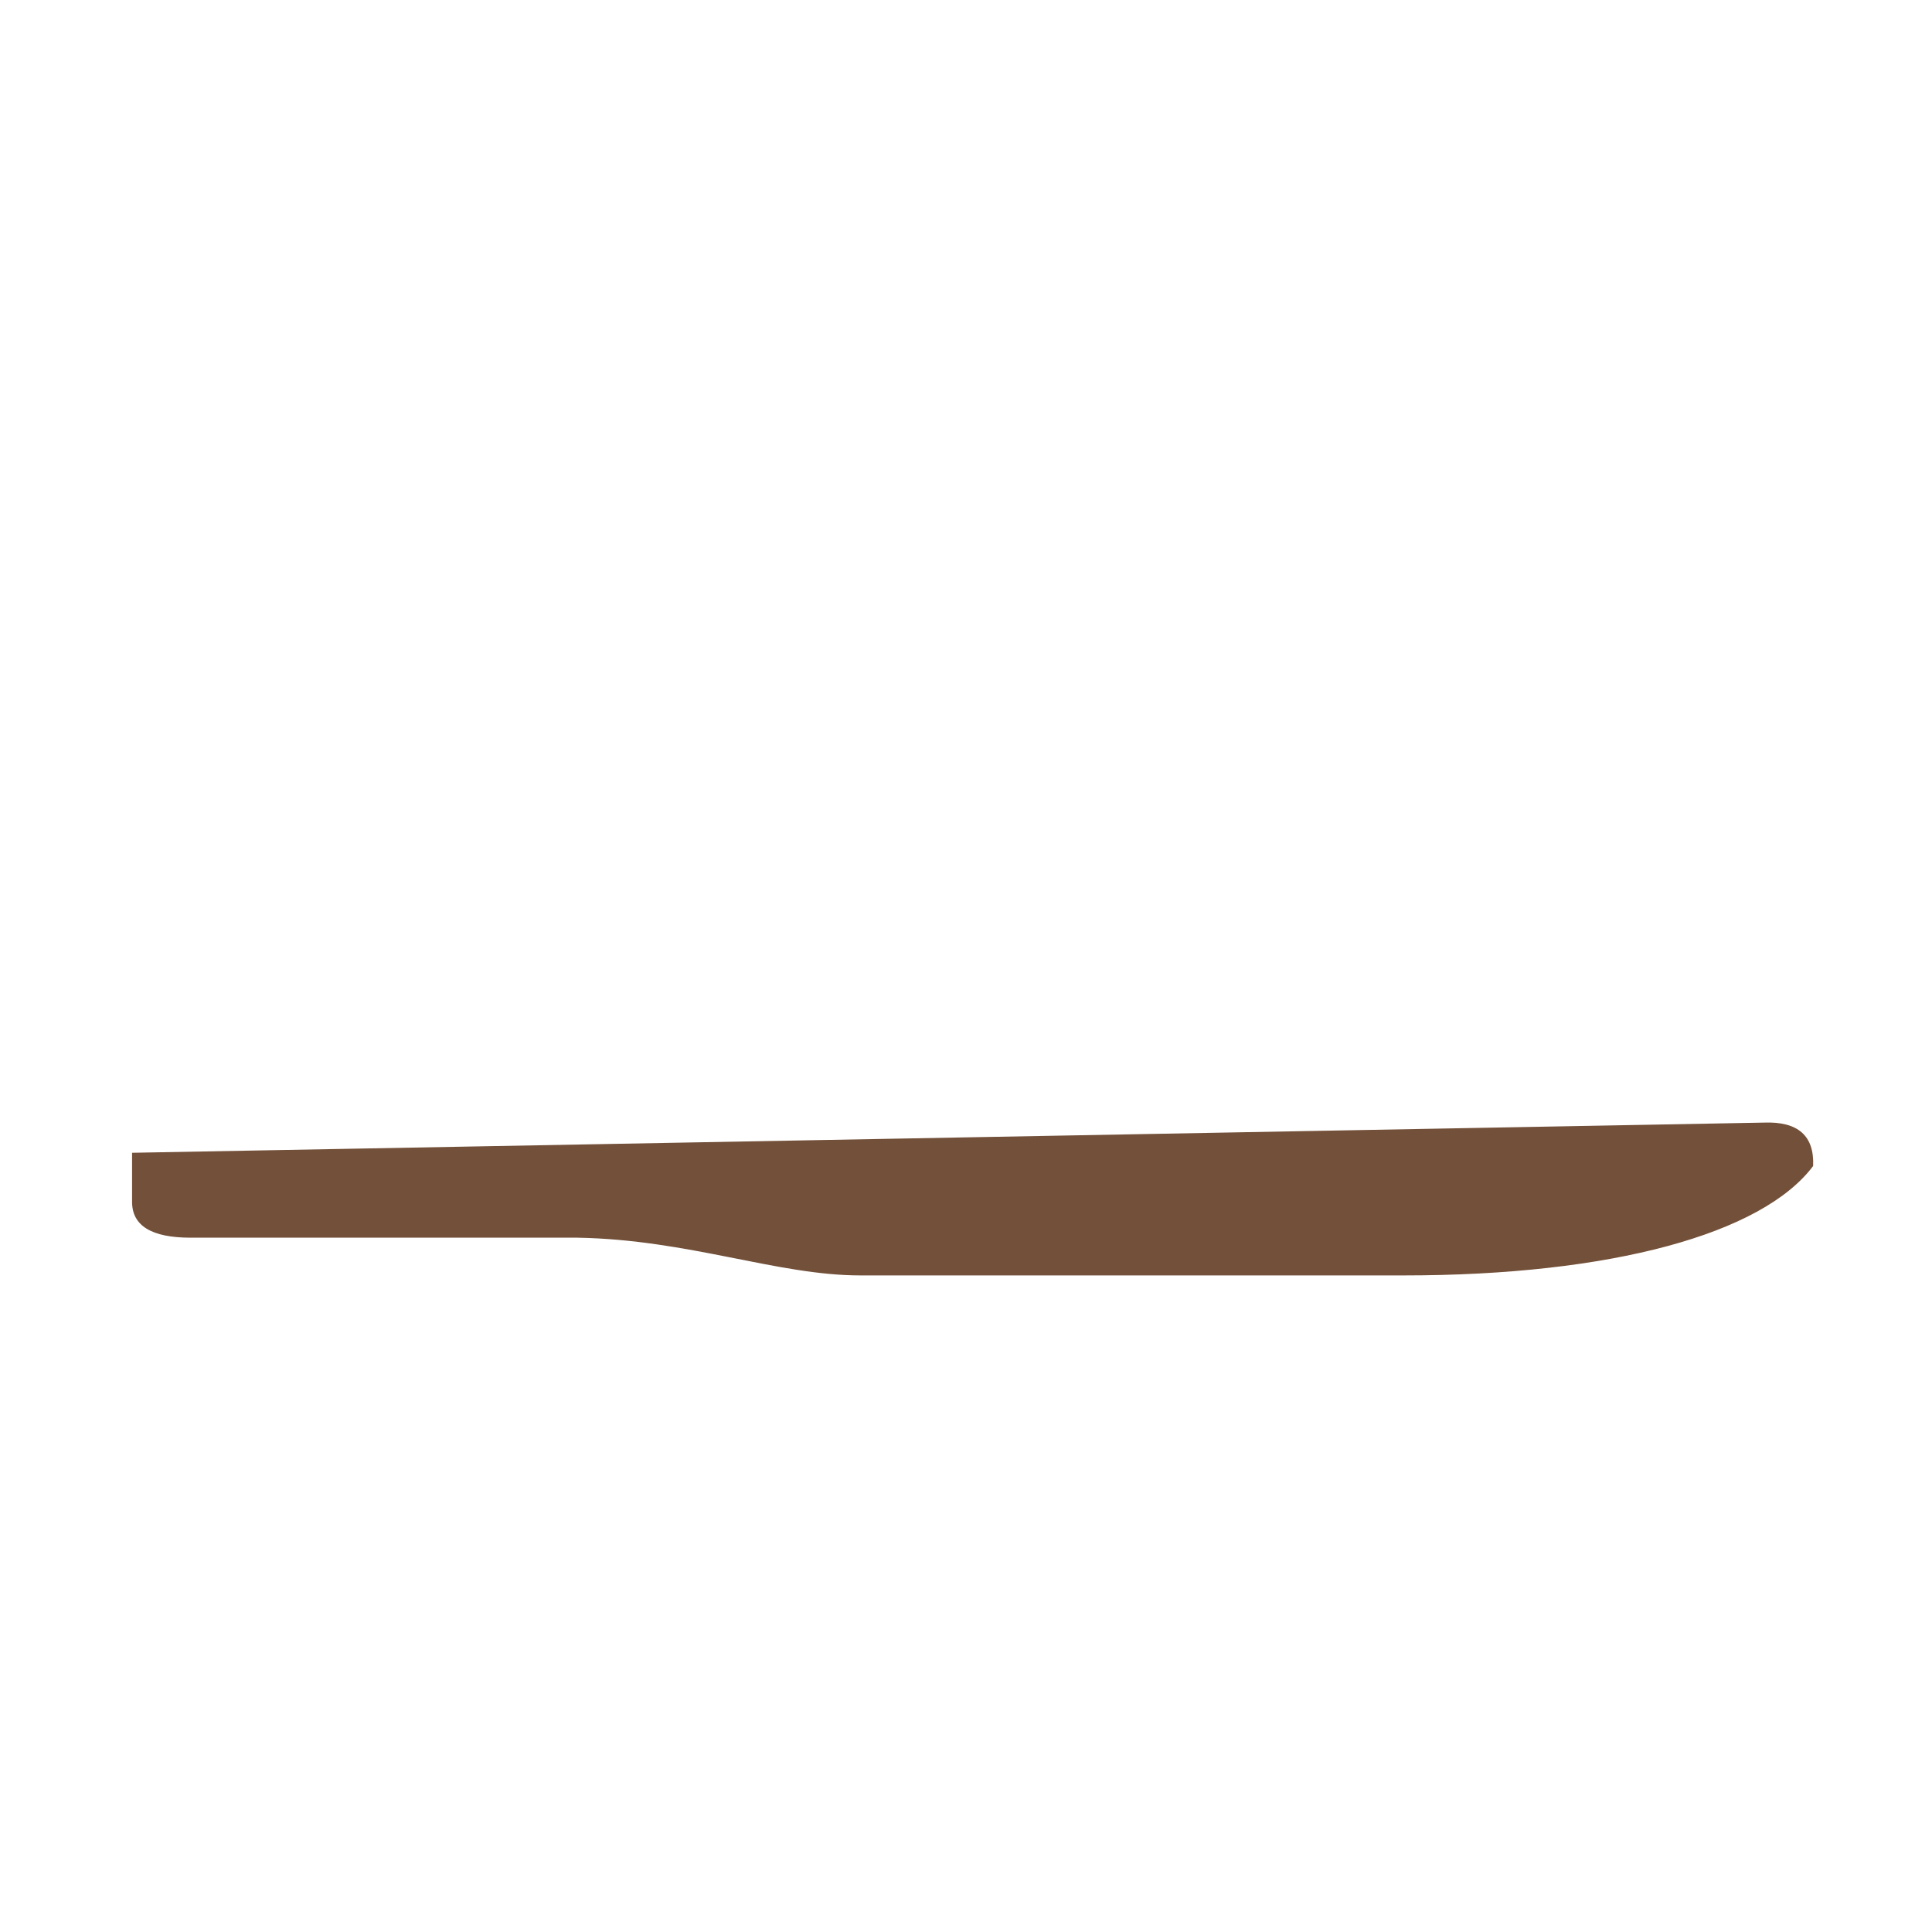
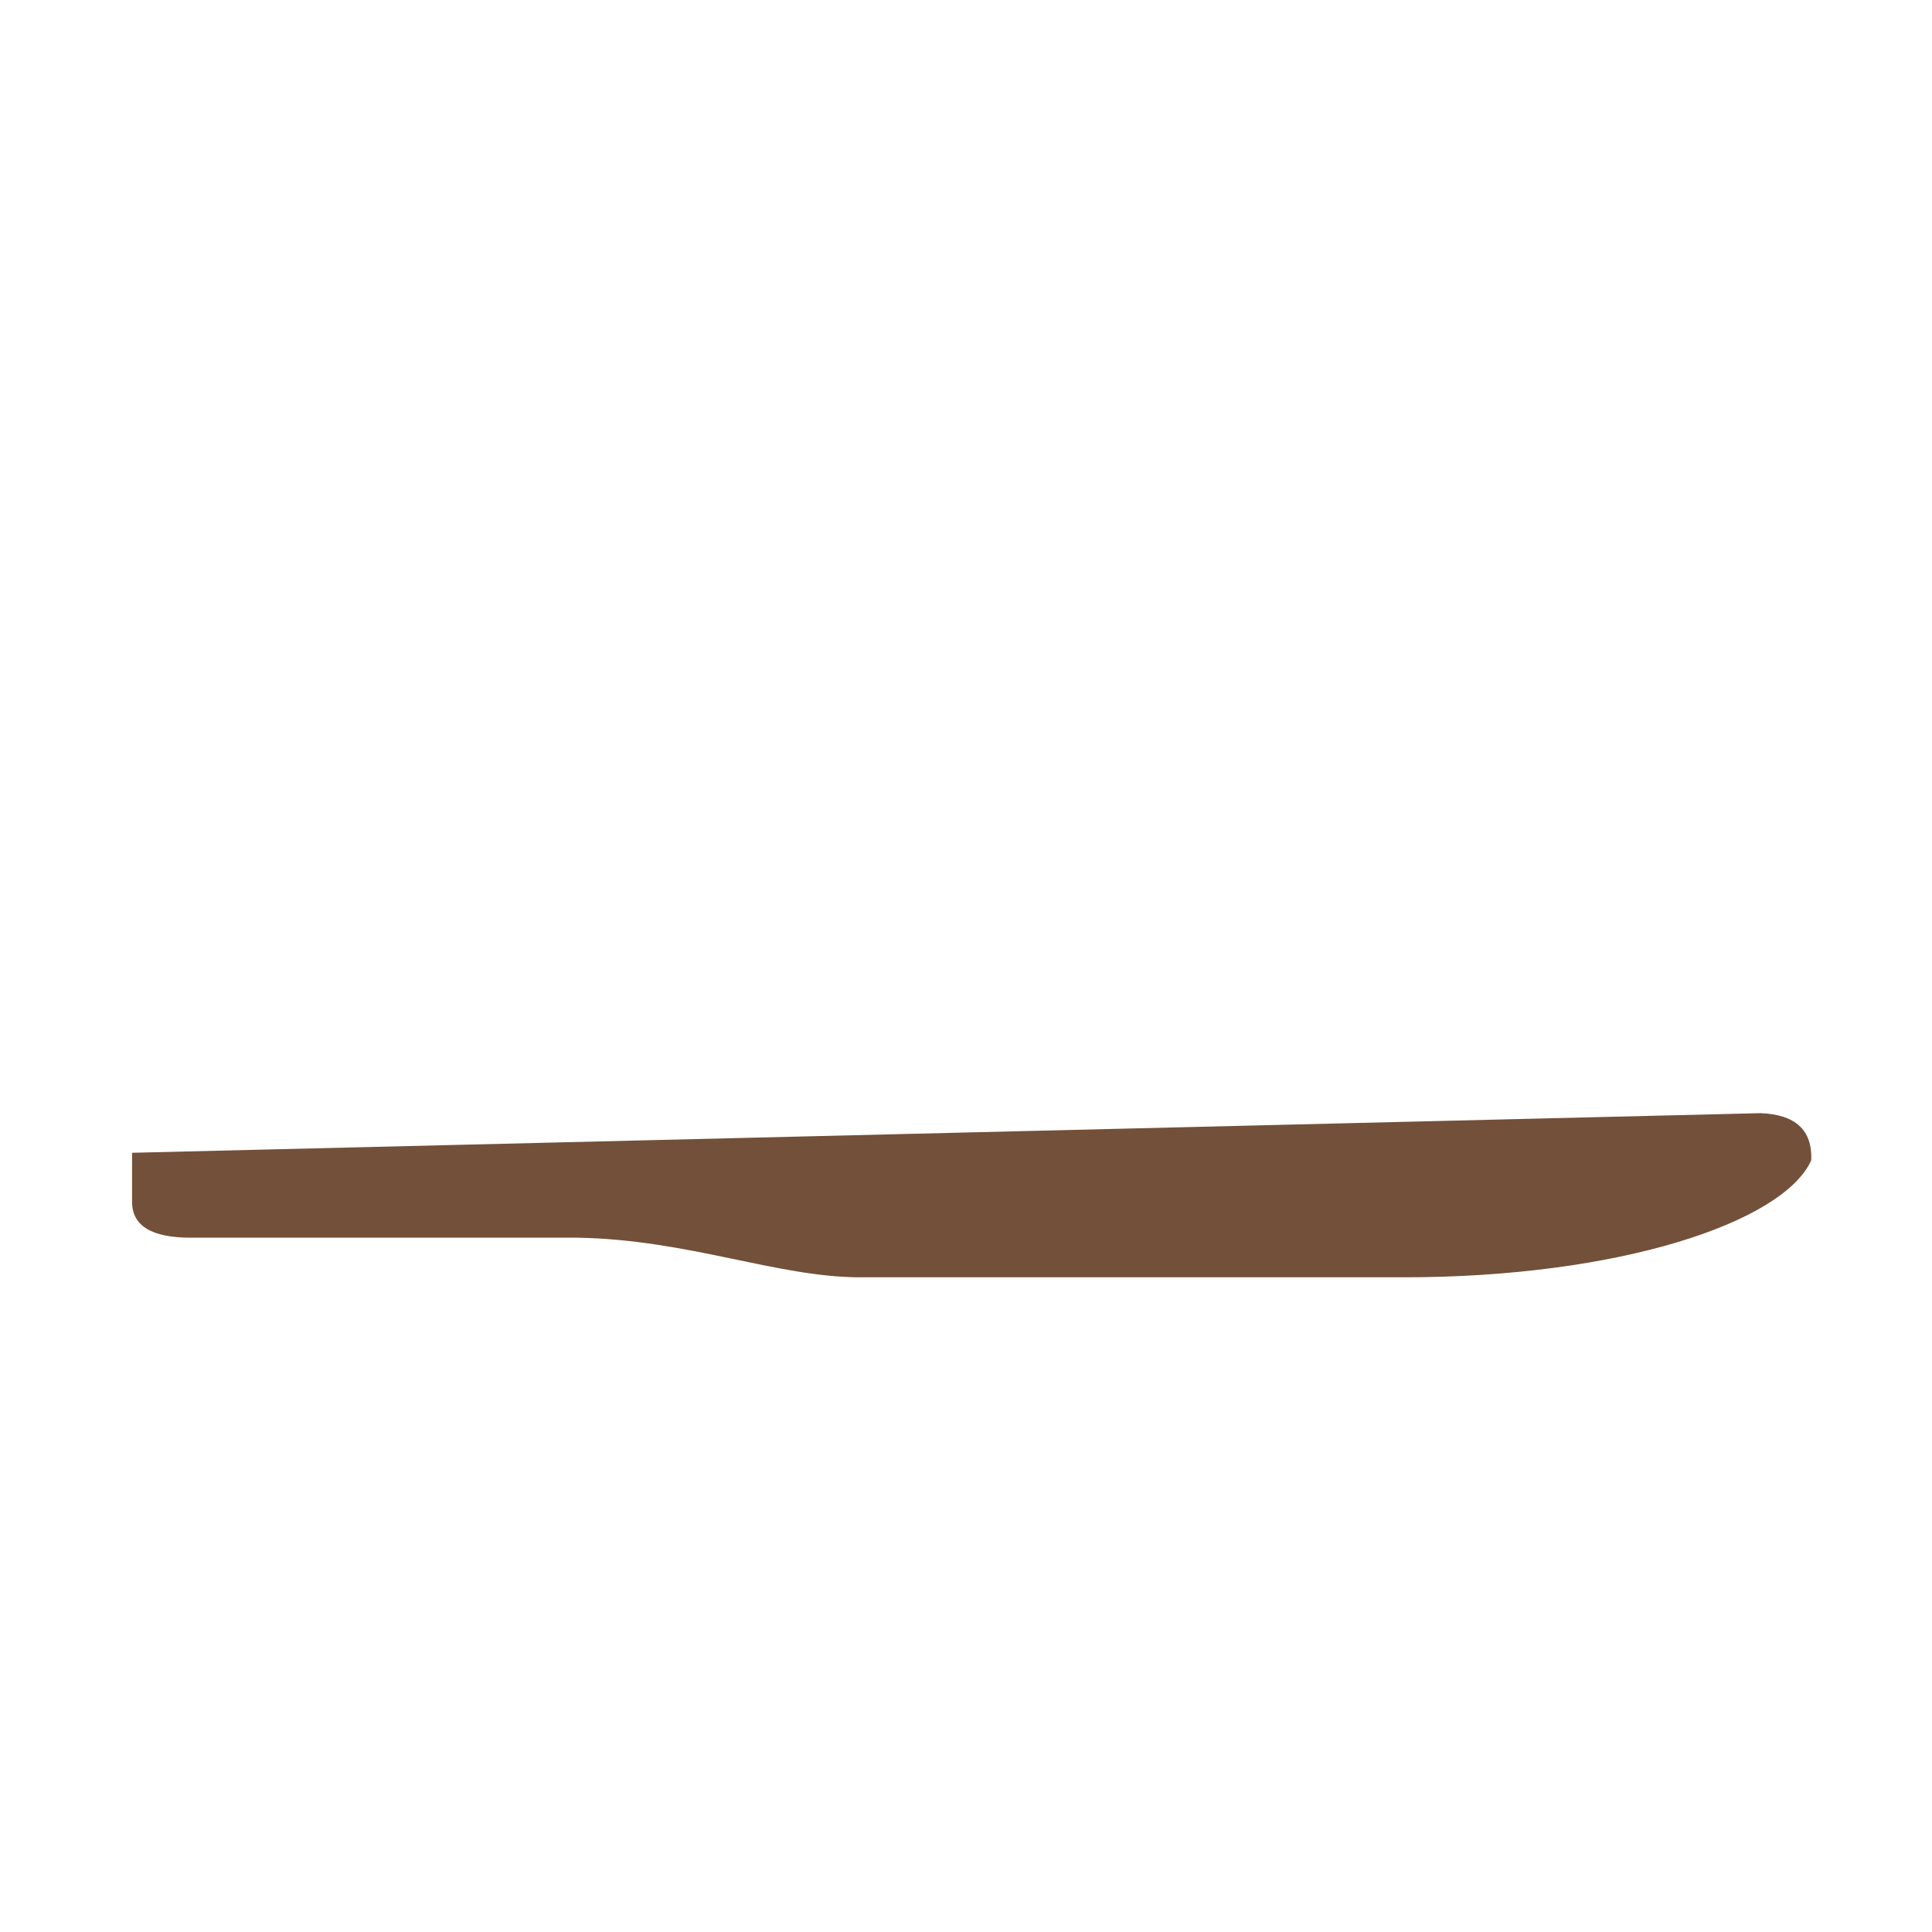
<svg xmlns="http://www.w3.org/2000/svg" width="1024" height="1024" viewBox="0 0 1024 1024">
-   <path fill="#735039" d="M70 611 L935 595 Q962 594 961 618 C934 654 854 676 744 676 H456 C412 676 365 657 306 656 H101 Q70 656 70 637 Z" />
+   <path fill="#735039" d="M70 611 L933 590 Q961 591 960 615 C945 648 858 677 744 677 H456 C412 677 365 657 306 656 H101 Q70 656 70 637 Z" />
</svg>
